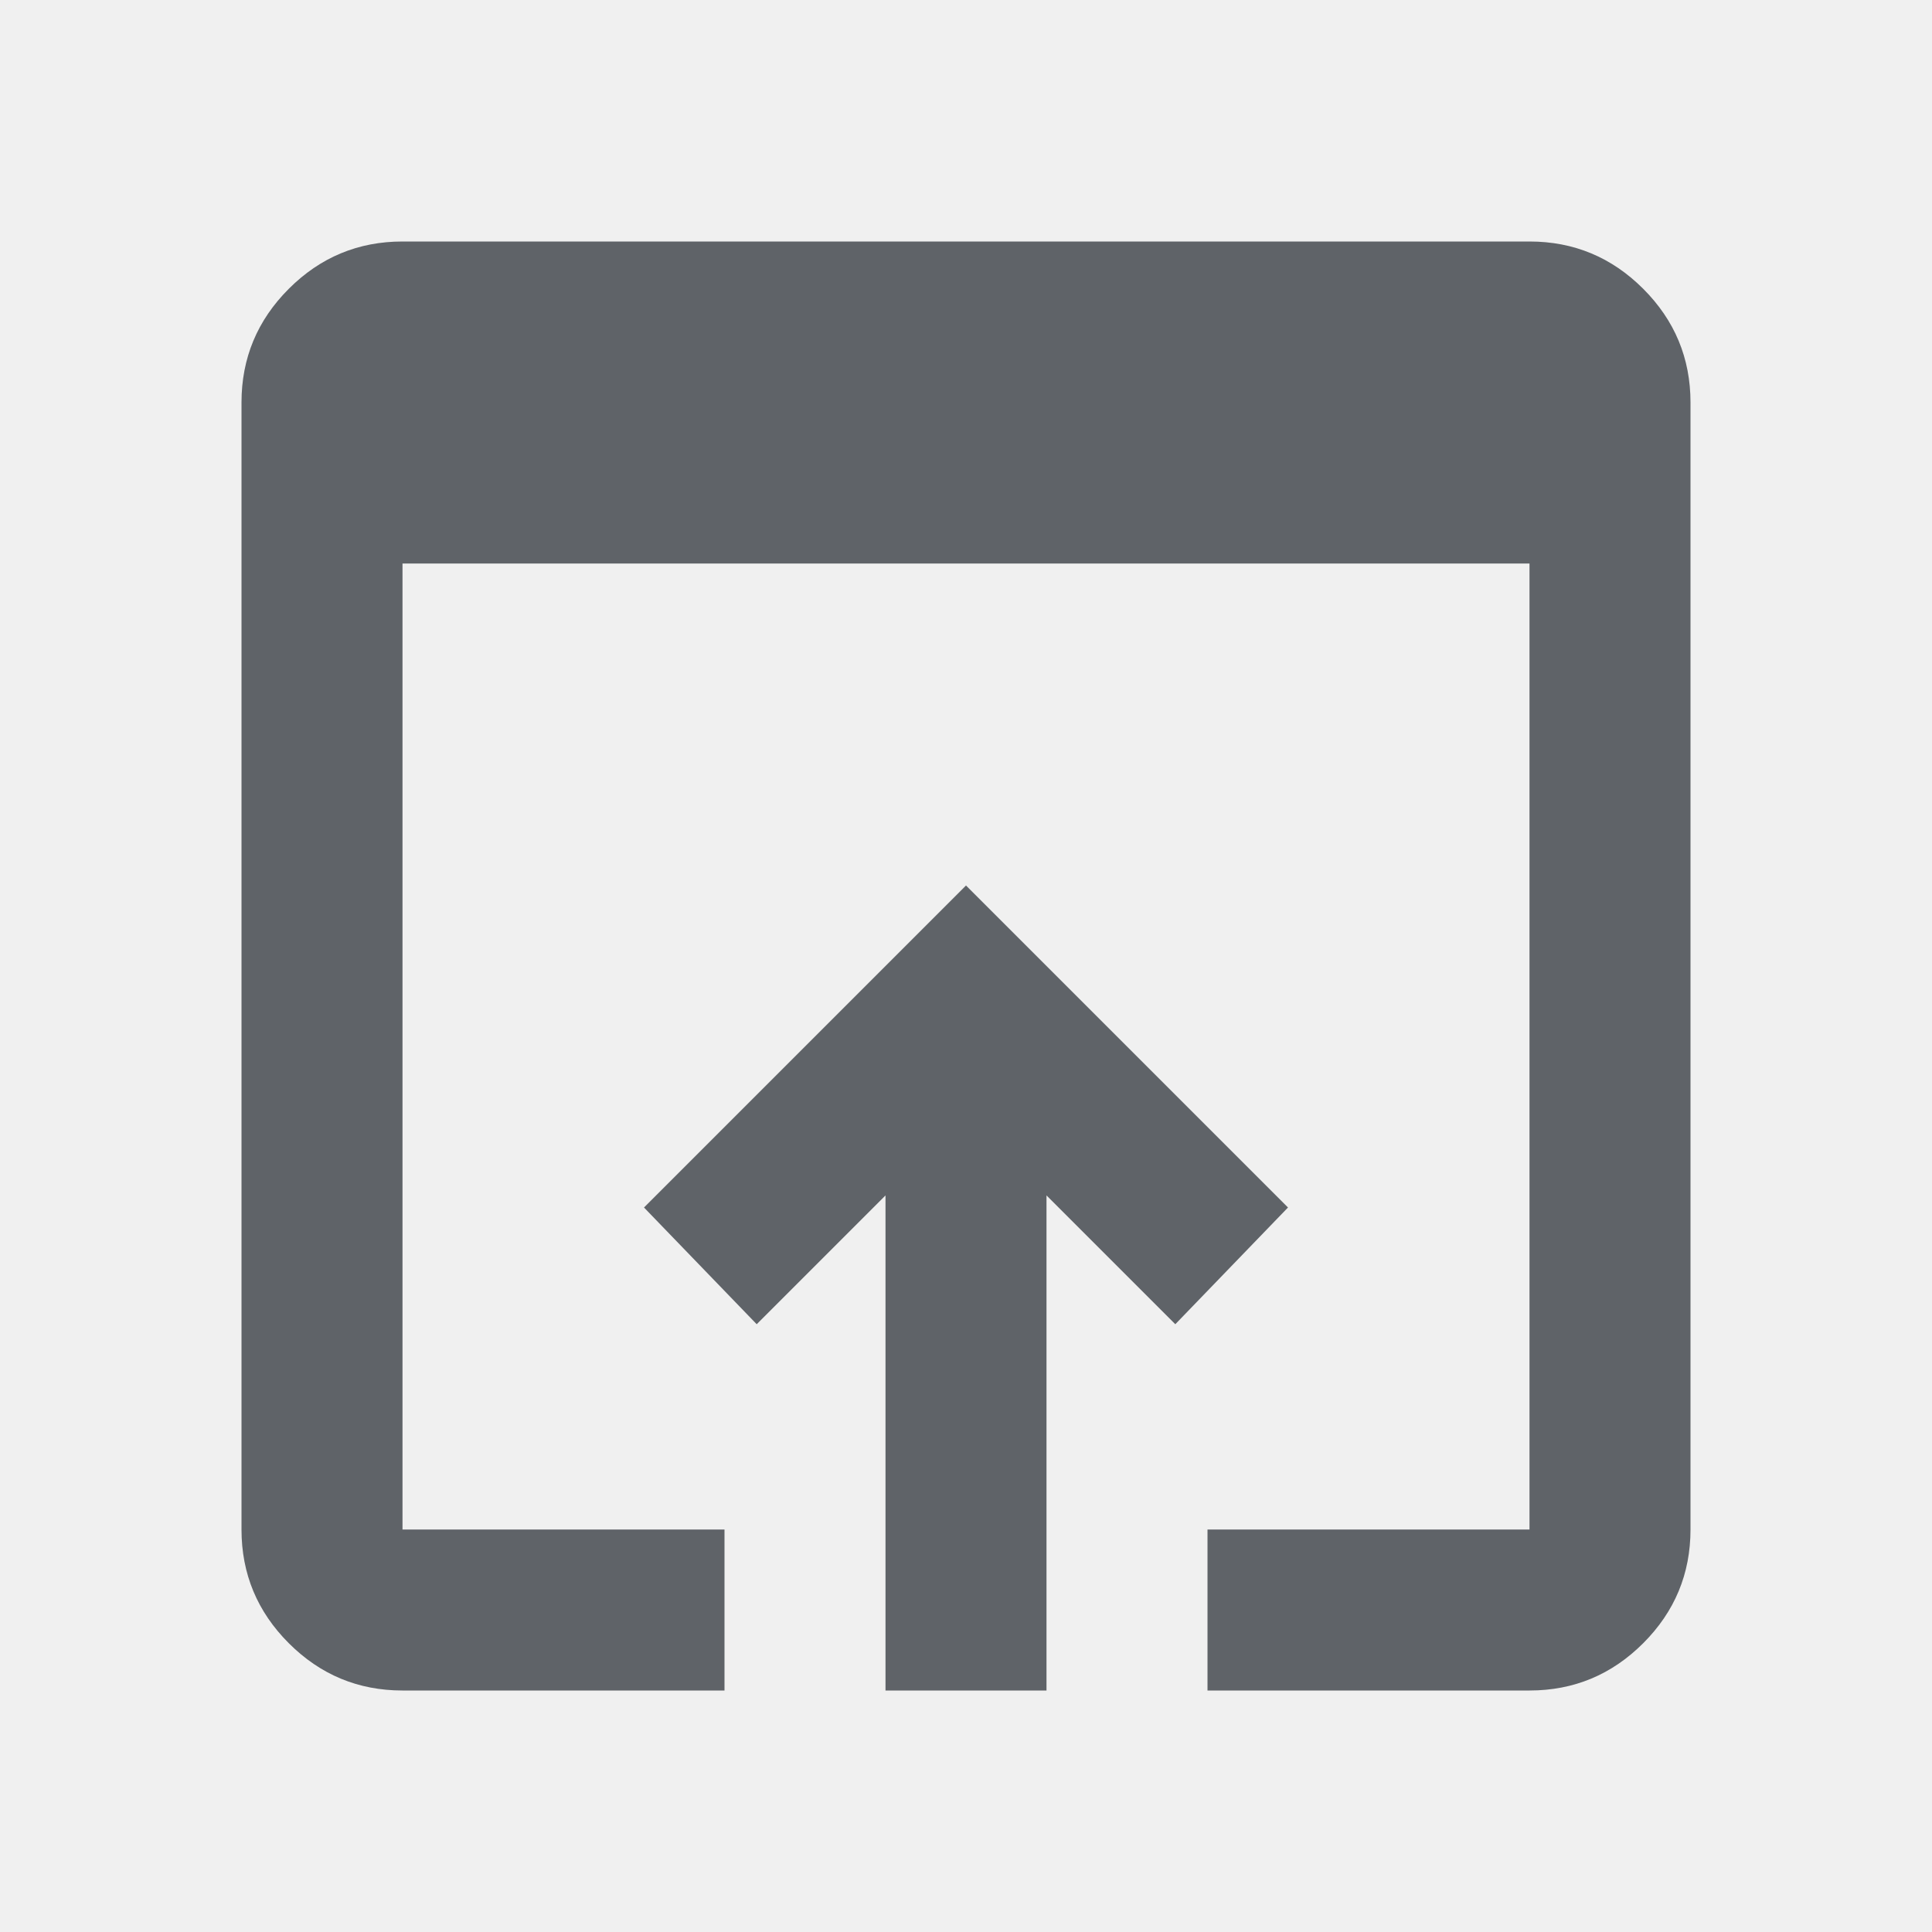
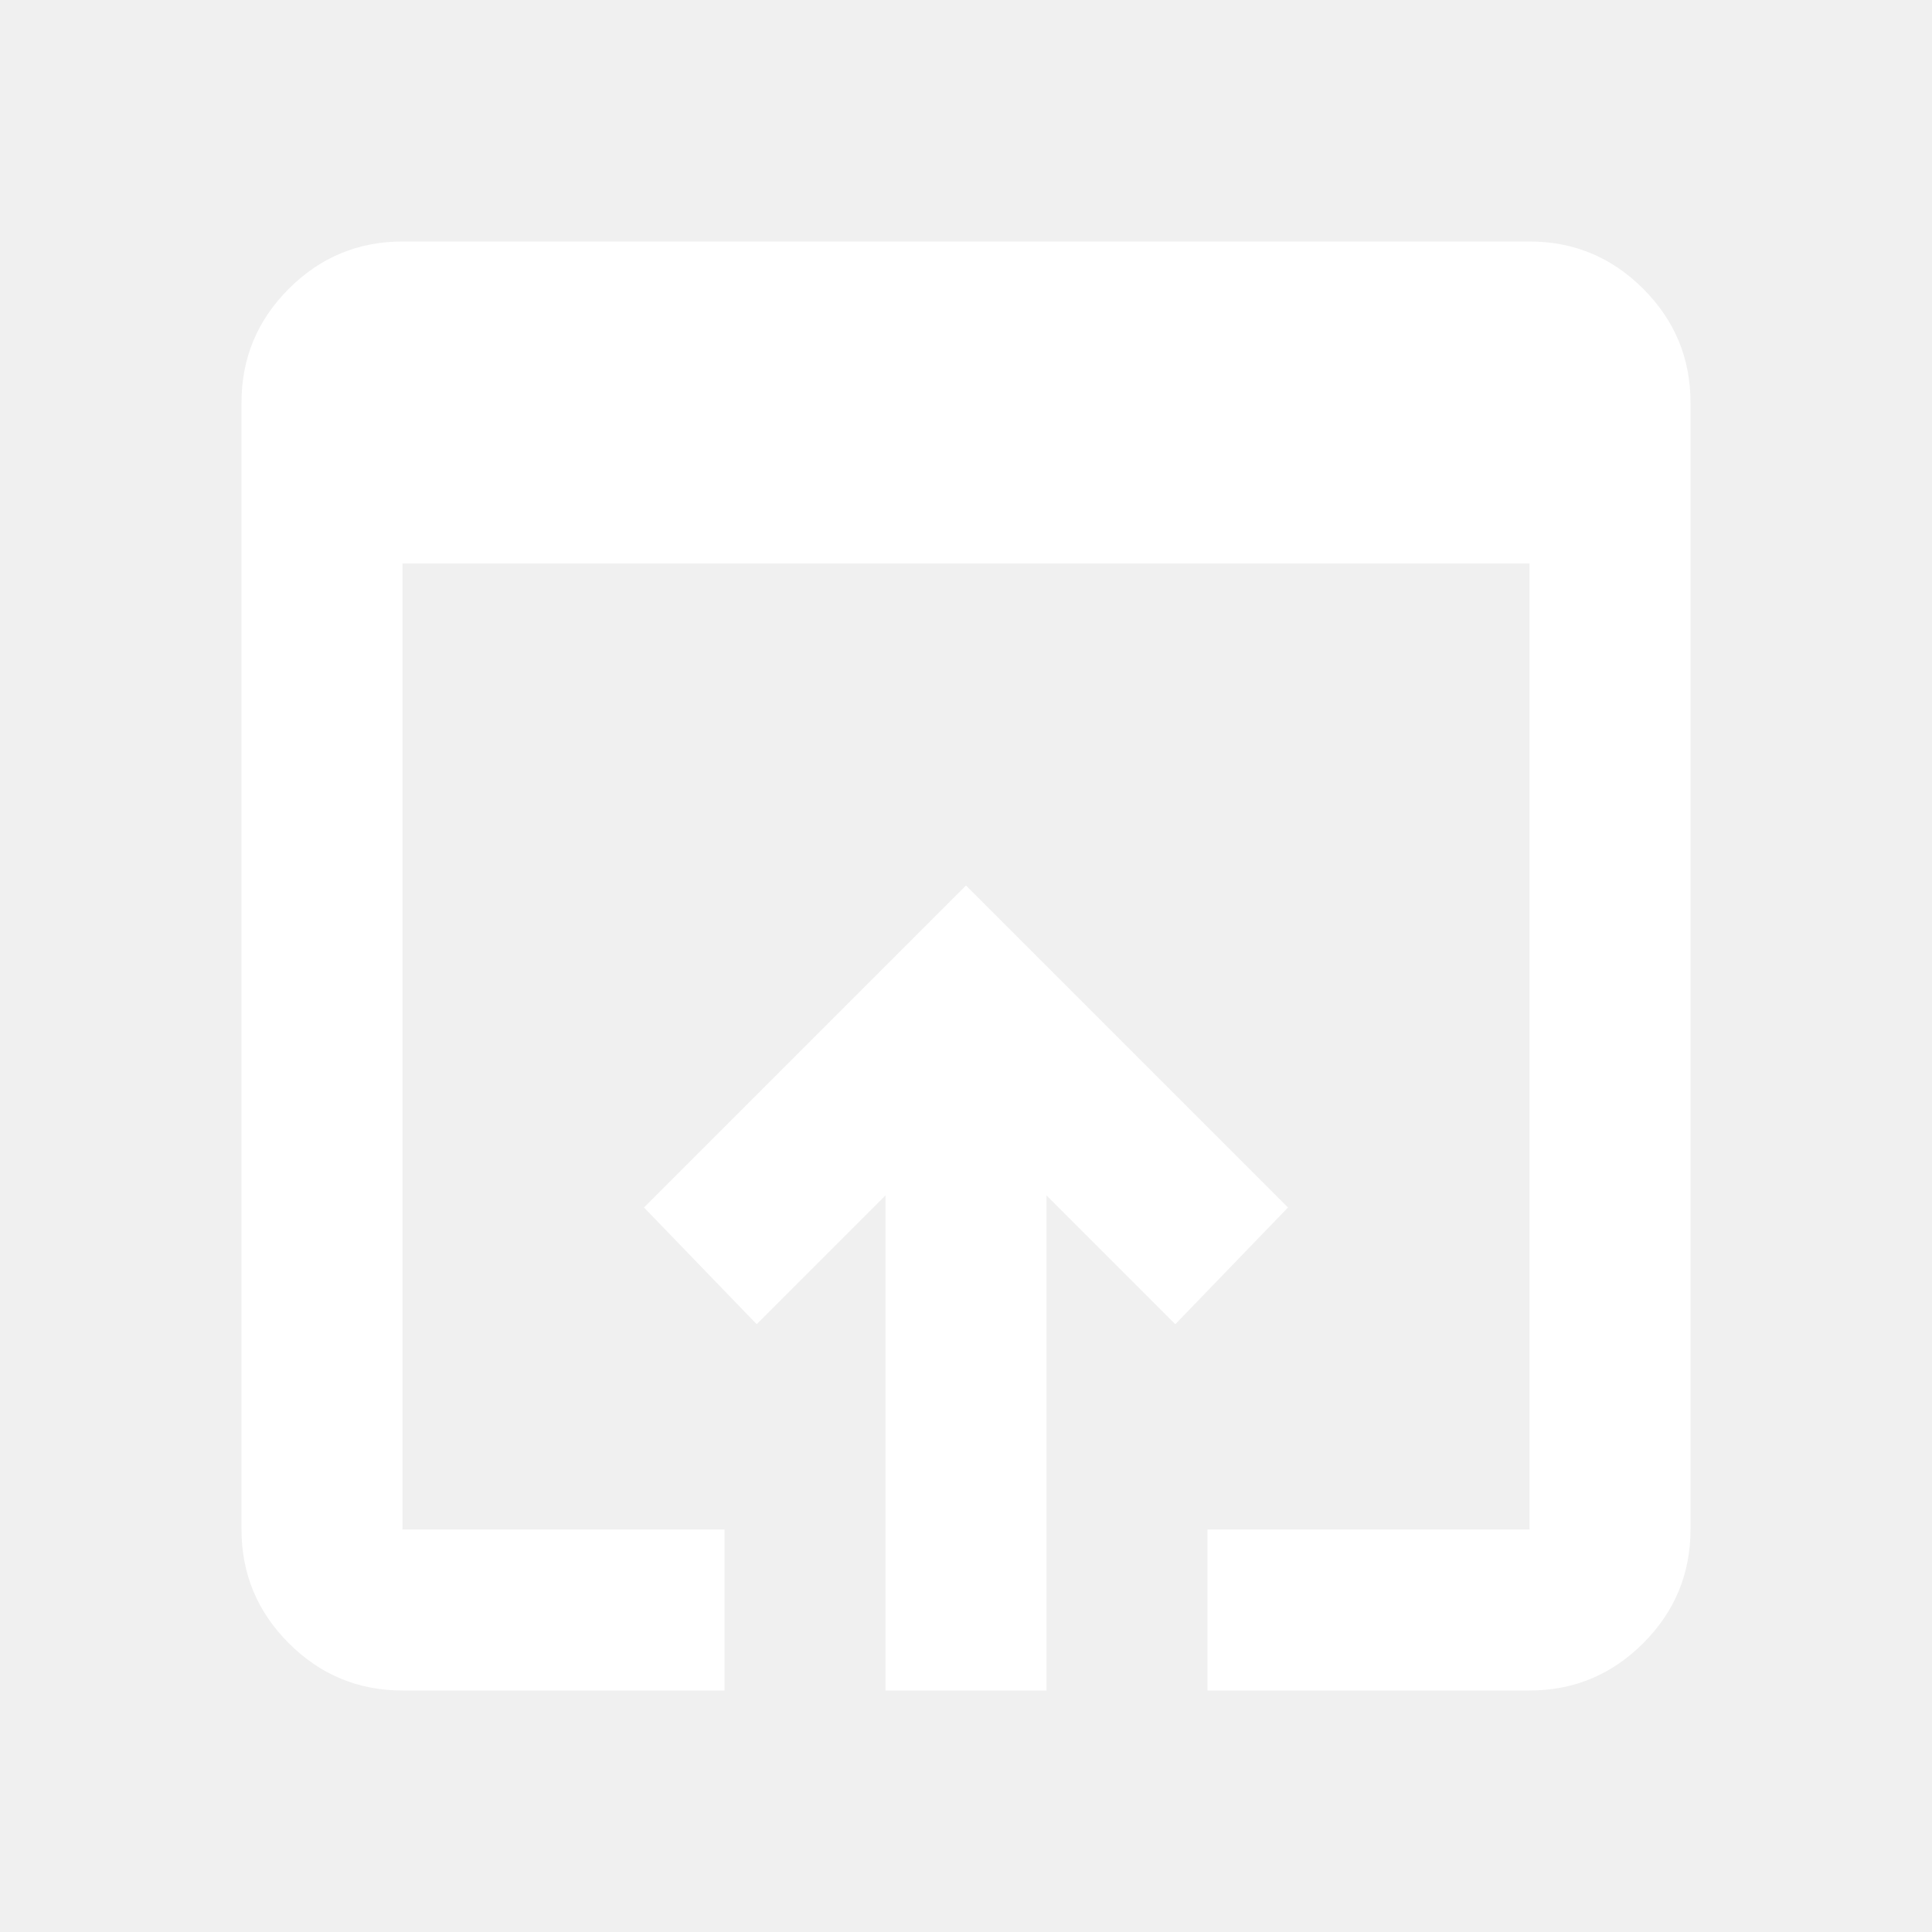
- <svg xmlns="http://www.w3.org/2000/svg" height="24px" viewBox="0 -960 960 960" width="24px" fill="#5f6368">
+ <svg xmlns="http://www.w3.org/2000/svg" height="24px" viewBox="0 -960 960 960" width="24px" fill="#ffffff">
  <path d="M200-120q-33 0-56.5-23.5T120-200v-560q0-33 23.5-56.5T200-840h560q33 0 56.5 23.5T840-760v560q0 33-23.5 56.5T760-120H600v-80h160v-480H200v480h160v80H200Zm240 0v-246l-64 64-56-58 160-160 160 160-56 58-64-64v246h-80Z" />
</svg>
